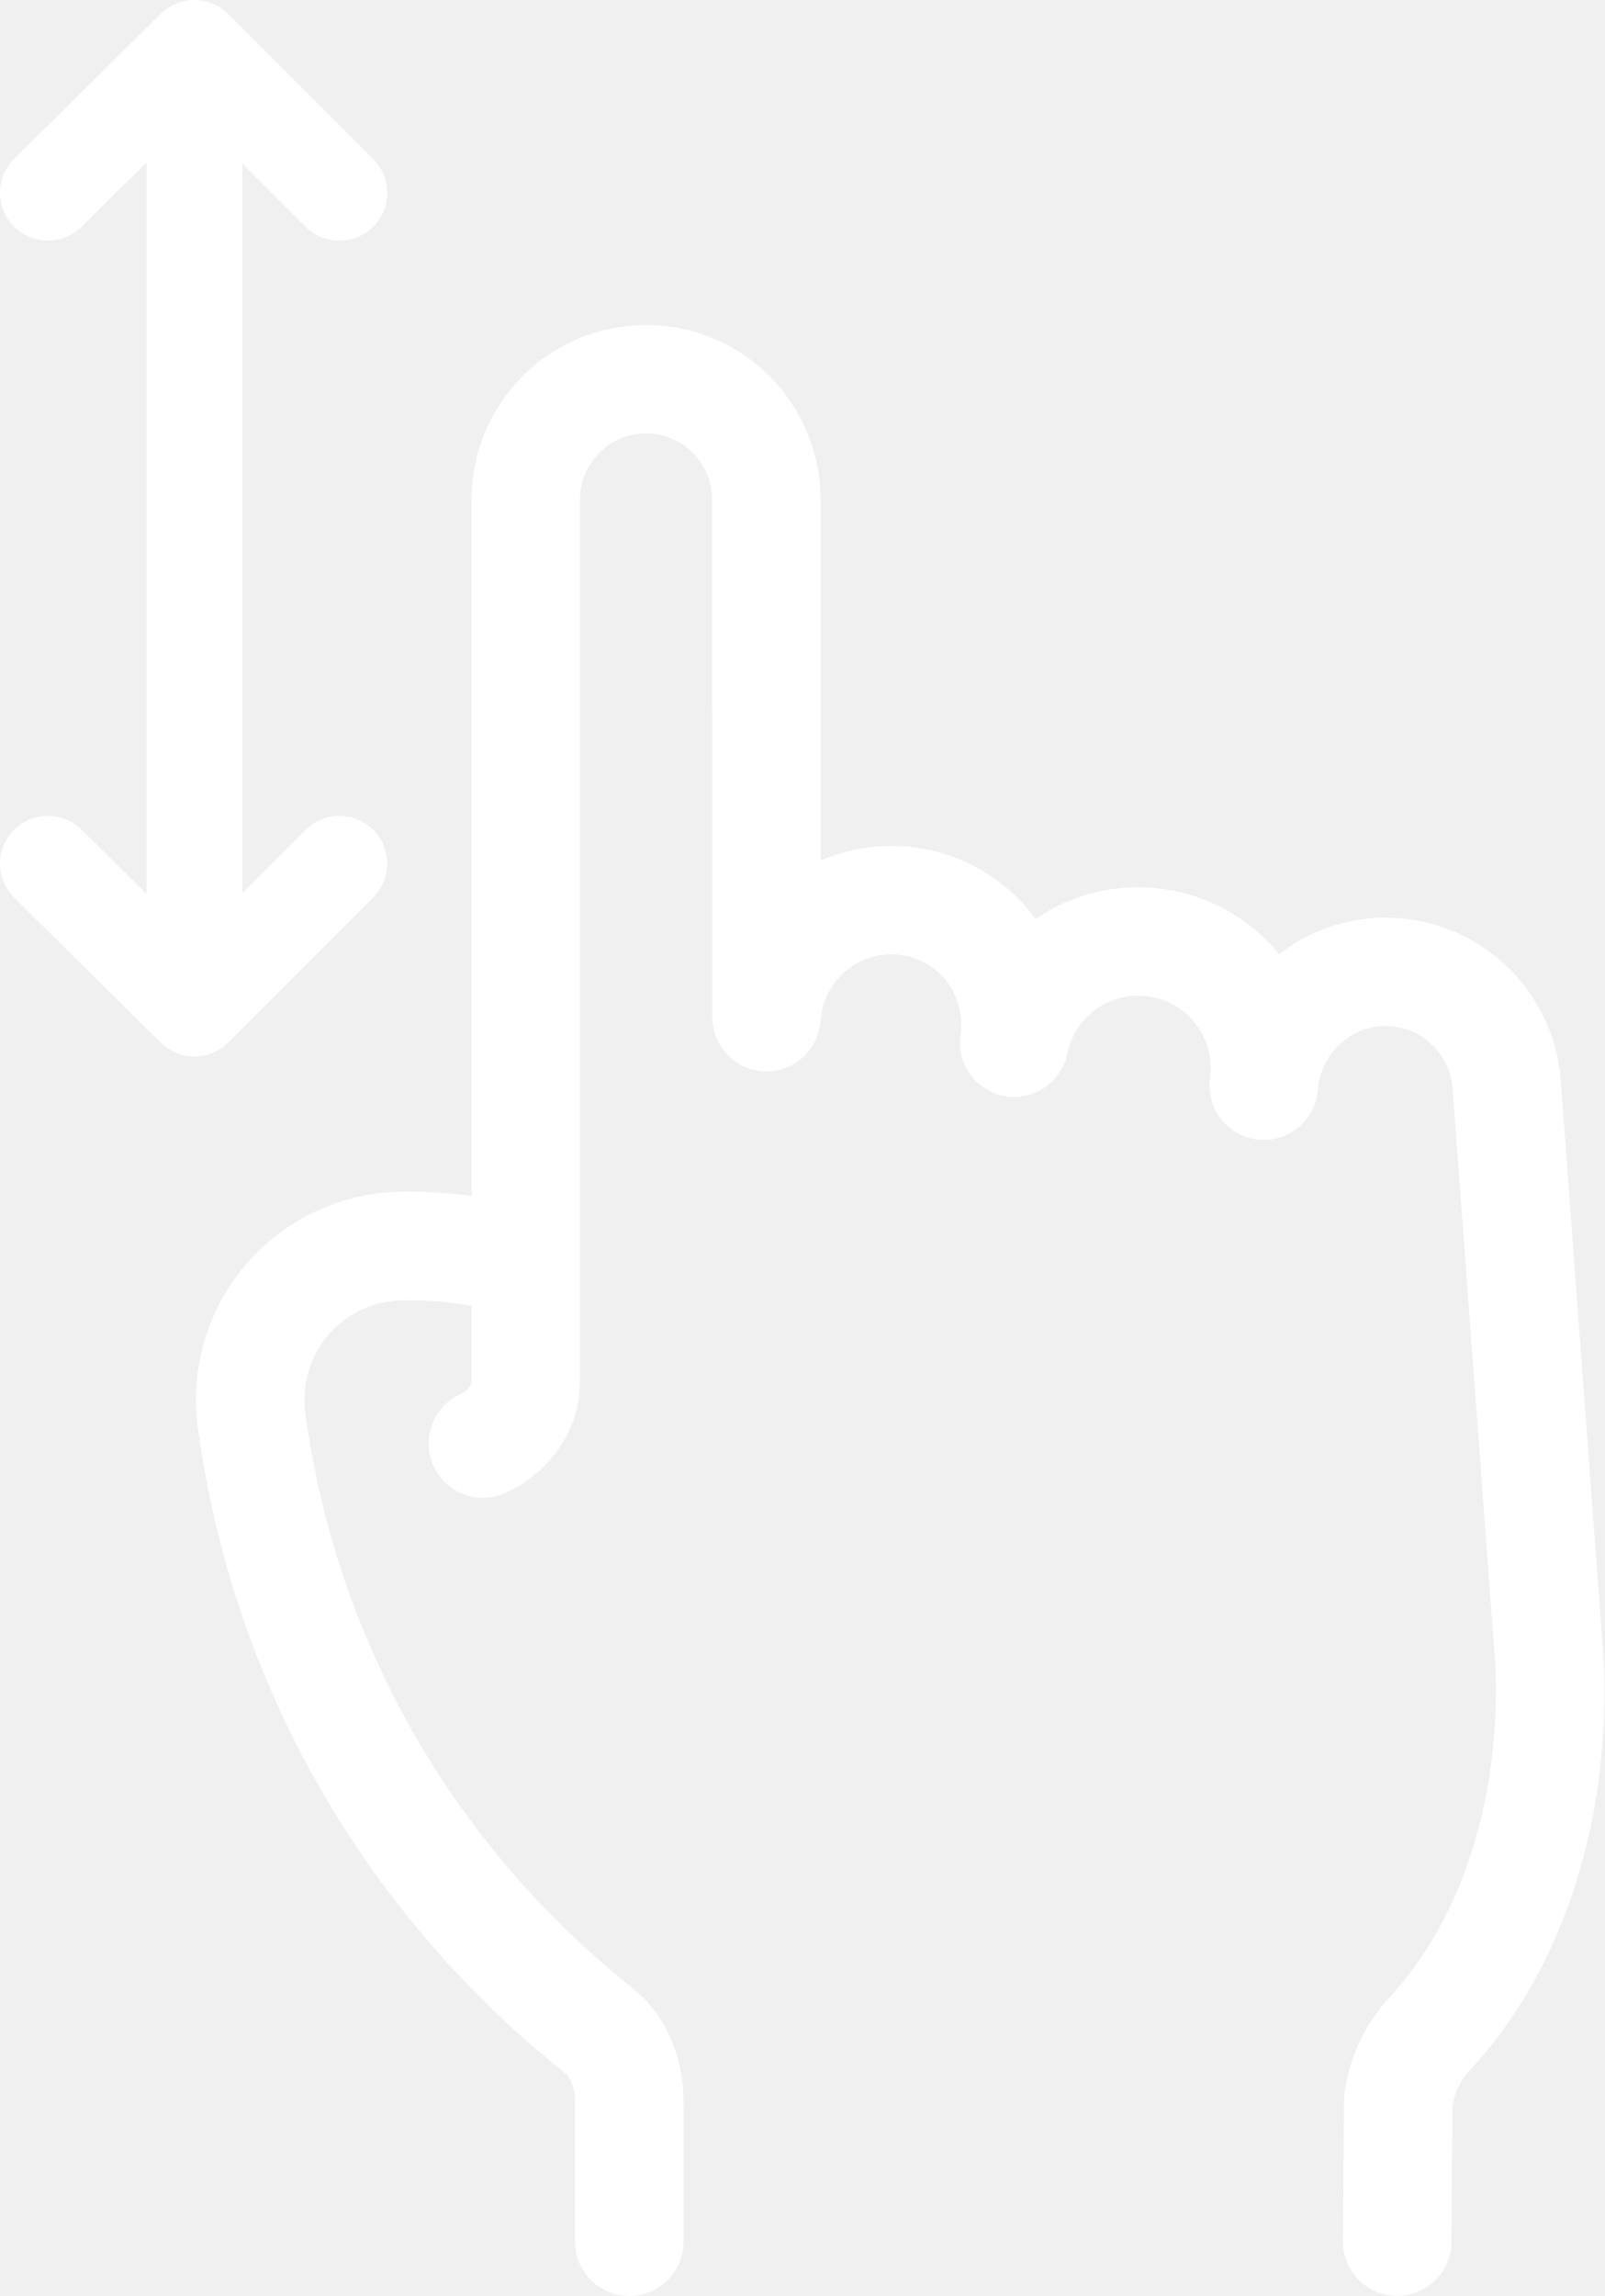
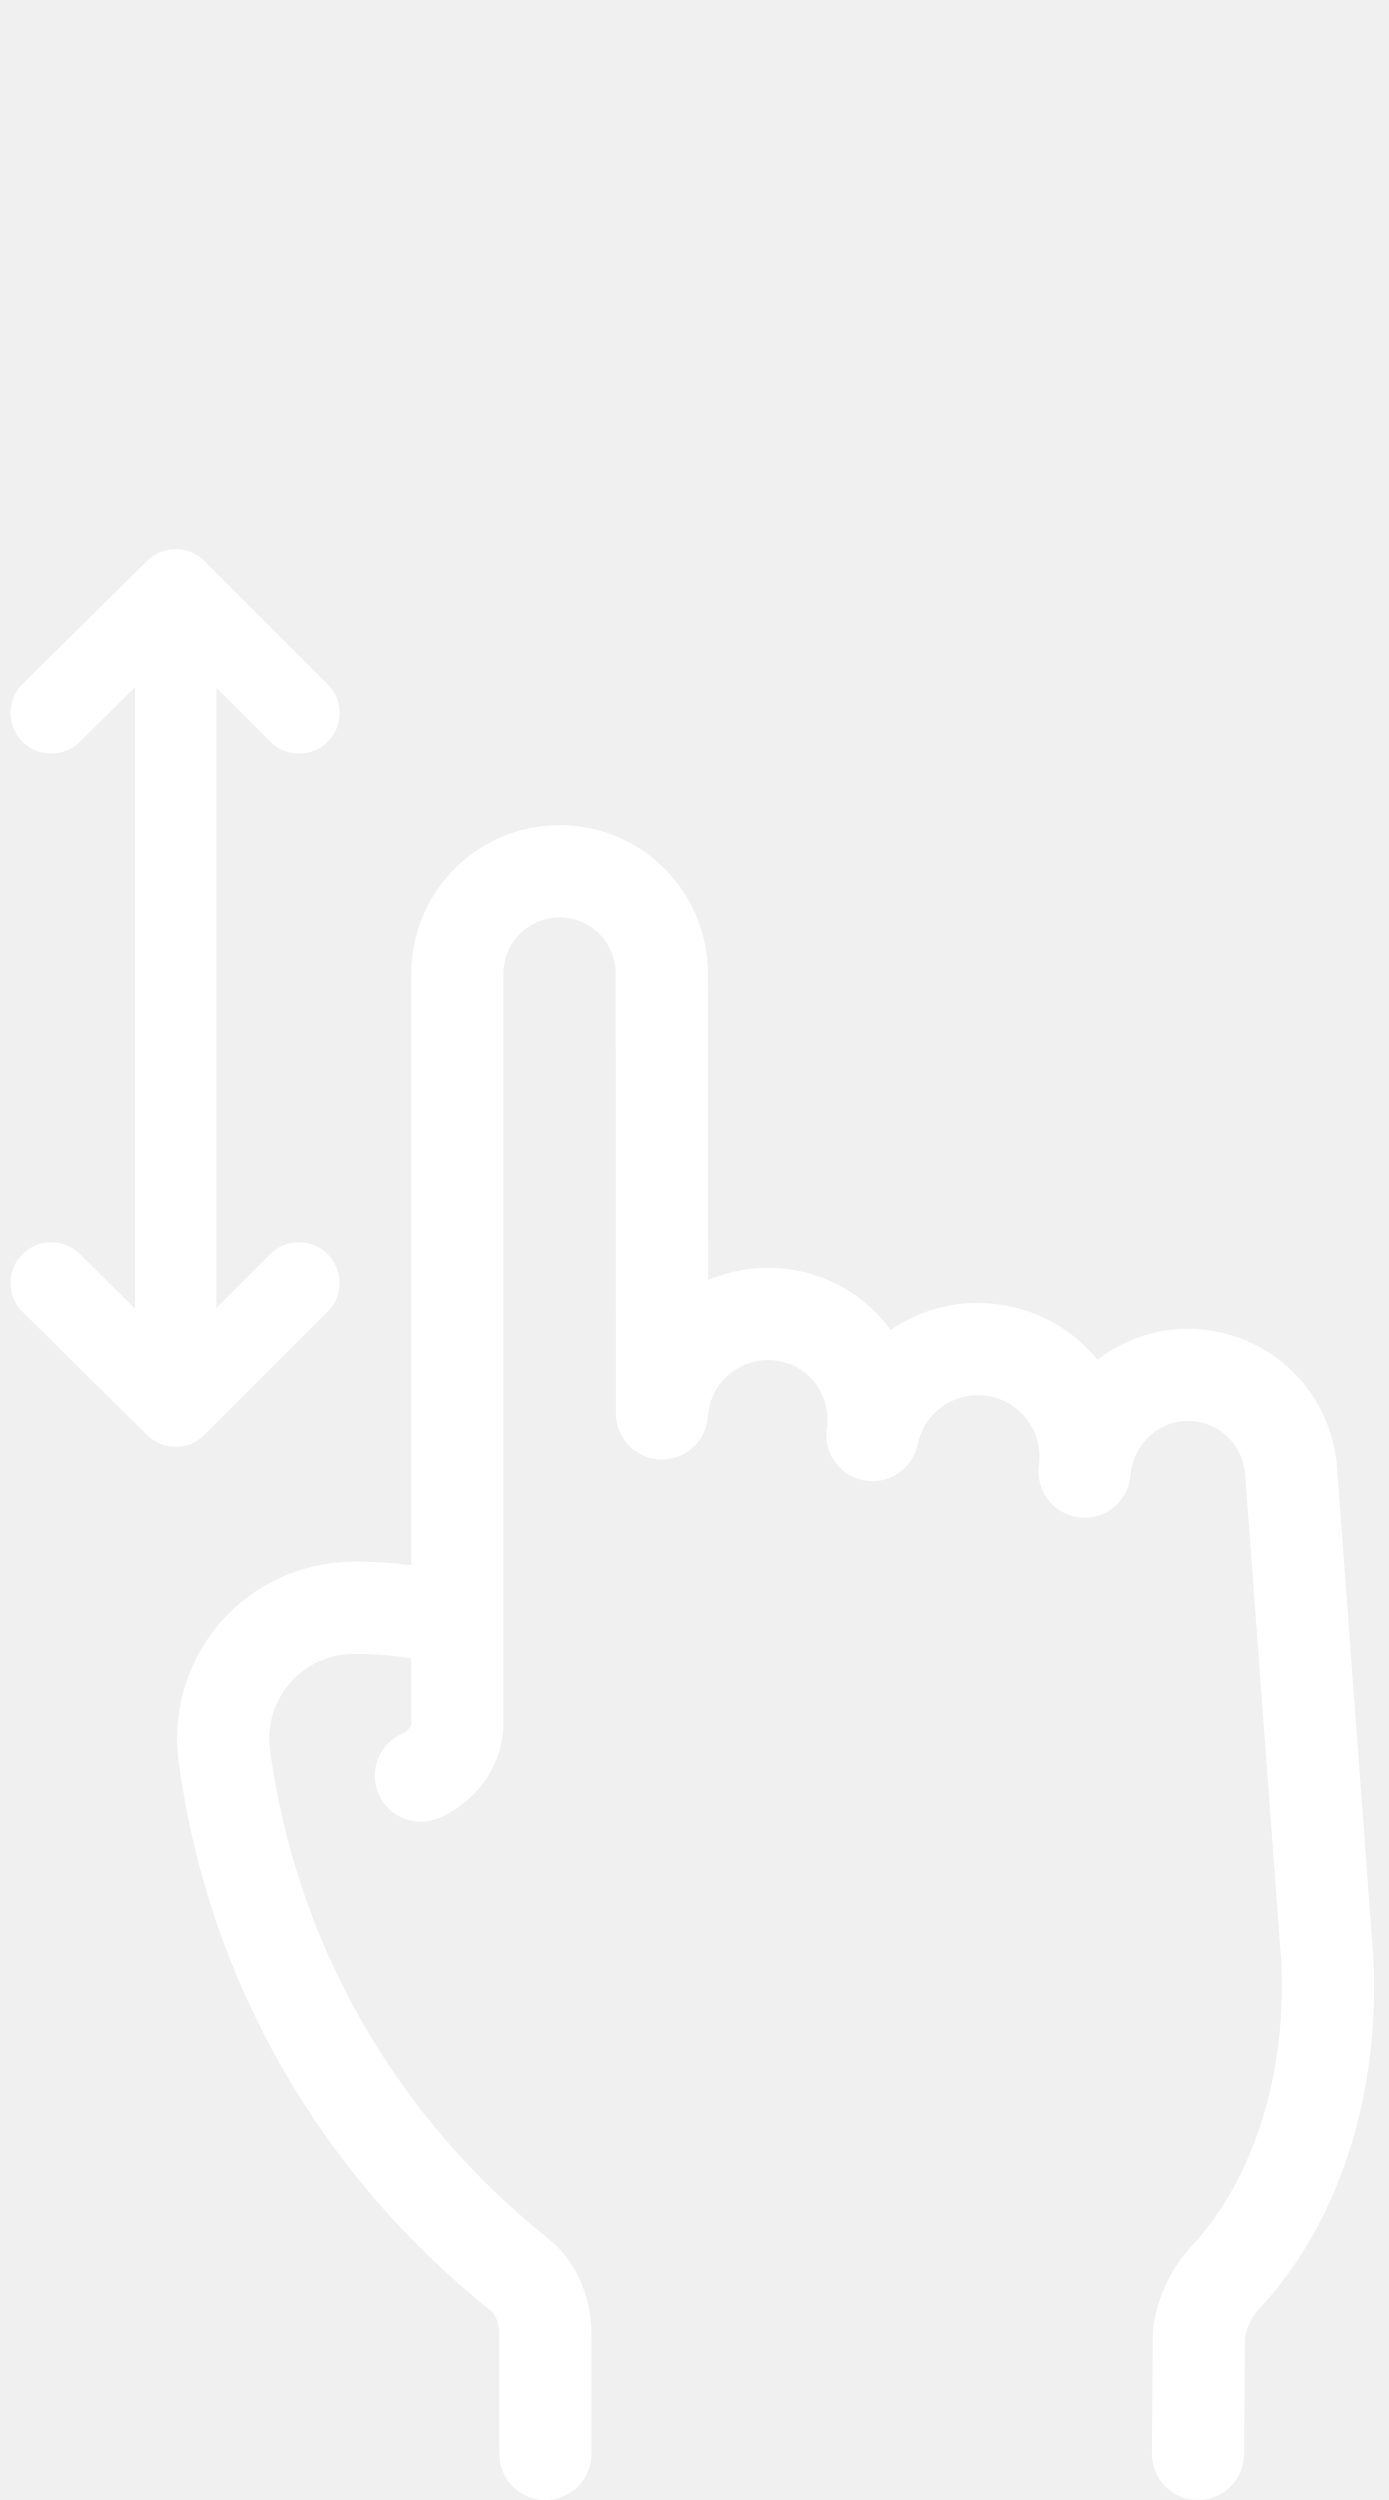
- <svg xmlns="http://www.w3.org/2000/svg" id="b" data-name="Layer 2" viewBox="0 0 502.97 719.64">
+ <svg xmlns="http://www.w3.org/2000/svg" id="b" data-name="Layer 2" viewBox="0 0 512 922.17">
  <g id="c" data-name="Layer 3">
+     <rect width="512" height="920" style="fill: #fff; opacity: 0;" />
    <g>
-       <path d="M502.68,519.27c0-.07-.02-.13-.02-.2,0-.06,0-.12,0-.19l-13.43-181.03c0-.06-.02-.13-.02-.19,0-.07,0-.13,0-.2-1.35-13.79-7.76-26.48-18.07-35.73-10.31-9.25-23.64-14.25-37.47-14.11-12.18.13-23.53,4.38-32.7,11.43-8.34-10.27-20.32-17.66-34.46-20.1-15.26-2.63-30.09,1-41.85,9.1-3.25-4.48-7.2-8.5-11.77-11.88-16.1-11.92-37.25-14.34-55.59-6.48l-.06-113.09s0-.01,0-.02c.02-19.49-10.45-37.65-27.32-47.4-16.89-9.76-37.87-9.76-54.76,0-16.88,9.76-27.34,27.92-27.33,47.41,0,0,0,0,0,.01v218.23c-7.12-.94-14.31-1.37-21.54-1.31-.02,0-.04,0-.05,0-.06,0-.12,0-.17,0h0s0,0,0,0c-18.75.19-36.51,8.4-48.74,22.53-12.22,14.13-17.8,32.85-15.3,51.36,0,0,0,.01,0,.02,10.74,79.63,51.44,151.34,114.6,201.93.1.08.21.15.31.23.08.06.15.13.23.19,1.51,1.11,3.12,4.62,3.12,8.92v43.95c0,9.39,7.61,17,17,17s17-7.61,17-17v-43.95c0-14.58-6.08-27.87-16.3-35.77-.04-.03-.08-.07-.12-.1-56.31-45.1-92.59-109-102.16-179.93,0,0,0,0,0,0-1.2-8.86,1.47-17.82,7.32-24.58,5.85-6.76,14.37-10.69,23.37-10.78h0c7.19-.07,14.36.5,21.42,1.69v24c0,.12-.02.25-.06.37,0,0,0,0,0,0-.43,1.36-1.67,2.61-3.33,3.35-8.57,3.84-12.4,13.89-8.57,22.46,2.83,6.31,9.03,10.06,15.53,10.06,2.32,0,4.68-.48,6.94-1.49,10.55-4.72,18.51-13.53,21.86-24.18,0,0,0-.01,0-.02,1.07-3.42,1.62-6.97,1.62-10.55V156.61s0,0,0-.01,0-.01,0-.02c-.01-7.38,3.95-14.26,10.34-17.96,6.39-3.7,14.33-3.69,20.73,0,6.39,3.7,10.35,10.58,10.34,17.96,0,0,0,.01,0,.02s0,.01,0,.02l.08,162.21c0,.1.01.2.02.3,0,.31.02.62.05.93.02.26.04.52.07.78.04.31.09.61.14.91.05.26.09.51.15.77.06.29.14.57.22.85.07.26.14.52.23.77.09.26.19.52.29.78.1.26.2.52.31.77.11.25.23.48.35.72.13.25.25.5.39.75.13.23.27.45.41.68.15.24.3.48.46.71.15.22.32.43.48.64.17.22.34.44.51.65.18.21.37.41.55.61.18.19.36.39.55.57.2.2.42.38.63.57.19.17.39.34.59.5.23.18.46.35.69.52.21.15.41.3.63.44.24.16.49.3.74.45.22.13.45.26.68.38.25.13.51.25.77.37.25.11.49.23.74.33.25.1.51.19.77.28.27.09.54.19.82.27.25.07.51.14.77.2.29.07.59.14.89.19.26.05.52.08.79.12.3.04.61.08.91.11.1,0,.2.03.31.04.18.01.36,0,.55,0,.18,0,.36.03.55.03h0c.1,0,.2-.01.31-.02.31,0,.62-.03.92-.05.26-.02.52-.04.78-.07.31-.04.61-.09.92-.14.25-.04.51-.09.75-.14.3-.07.59-.15.88-.23.25-.07.49-.14.74-.22.28-.09.56-.2.83-.31.24-.09.48-.18.71-.29.27-.12.53-.25.79-.38.23-.11.45-.23.67-.35.26-.15.51-.3.76-.46.21-.13.41-.26.61-.4.25-.18.49-.36.74-.55.18-.14.37-.29.55-.44.24-.21.47-.42.7-.64.16-.15.32-.31.48-.47.23-.23.44-.48.66-.72.14-.16.29-.33.42-.5.2-.25.4-.52.59-.78.13-.18.26-.36.38-.54.18-.27.34-.54.5-.82.12-.2.23-.4.34-.61.14-.27.27-.55.4-.83.1-.23.21-.46.3-.69.11-.27.2-.54.3-.81.09-.26.18-.52.26-.79.08-.26.14-.52.2-.79.07-.29.14-.58.19-.87.05-.26.08-.52.12-.79.04-.3.08-.61.11-.91,0-.1.03-.2.04-.31.52-8.12,5.43-15.29,12.81-18.71,7.38-3.42,16.02-2.55,22.56,2.29,6.37,4.72,9.62,12.76,8.47,20.98-.01.1-.01.2-.03.31-.04.31-.06.62-.08.93-.02.26-.04.52-.04.78,0,.31,0,.61.01.92,0,.26.02.52.04.78.02.29.06.58.1.88.04.27.07.53.12.79.05.28.11.55.18.82.06.27.13.54.2.8.07.26.16.51.25.76.09.27.18.53.28.8.1.24.2.48.31.72.12.26.23.52.36.77.12.24.25.47.38.7.14.24.27.48.42.71.15.23.3.45.46.67.15.22.31.44.47.65.17.22.36.43.54.65.17.2.34.4.52.59.2.21.4.41.61.6.19.18.37.36.57.53.21.19.44.36.66.54.21.16.42.33.63.48.23.16.46.31.7.46.23.15.47.3.71.44.23.13.47.26.71.38.26.13.52.27.79.39.23.11.48.2.72.29.29.11.57.22.87.32.24.08.49.15.74.22.3.08.6.17.91.24.1.02.19.06.29.08.18.04.36.05.54.08.18.03.36.08.55.1.14.02.27.03.41.04.15.02.3.03.46.05.44.04.88.06,1.32.07.19,0,.37,0,.56-.01.41,0,.81-.02,1.21-.06.22-.02.44-.06.67-.09.31-.04.62-.08.92-.14.23-.04.45-.1.68-.16.29-.07.58-.13.87-.22.23-.07.45-.14.67-.22.28-.09.55-.19.83-.3.22-.09.44-.18.65-.28.26-.12.52-.24.78-.36.22-.11.43-.23.64-.34.24-.14.48-.28.72-.43.21-.13.42-.27.62-.41.22-.16.44-.32.66-.48.2-.15.4-.31.59-.47.21-.17.41-.36.61-.54.19-.17.37-.34.55-.52.2-.2.38-.4.57-.61.16-.18.33-.36.49-.55.2-.24.38-.49.56-.74.13-.17.26-.34.38-.52.28-.41.55-.84.79-1.28.01-.02.03-.04.04-.06.26-.47.49-.95.71-1.45.06-.13.1-.28.16-.41.15-.37.29-.74.42-1.12.06-.18.1-.37.16-.55.1-.34.19-.69.27-1.04.02-.07.04-.14.06-.21,2.49-12.08,13.95-19.89,26.1-17.8,11.58,2,19.55,12.28,18.79,23.82-.12.92-.21,1.84-.28,2.77,0,.1,0,.21,0,.31-.02.32-.02.64-.02.95,0,.26,0,.51,0,.77.01.31.04.62.07.93.03.26.05.51.09.76.04.29.1.59.16.88.05.26.1.52.17.78.07.27.15.54.23.81.08.26.16.53.25.79.09.25.19.5.29.75.11.26.22.52.34.78.11.24.23.47.36.7.13.25.26.5.41.74.14.23.28.45.43.67.15.23.31.46.47.69.16.22.33.43.5.64.17.21.34.42.52.62.18.21.38.41.57.61.18.19.37.38.56.55.21.19.42.38.64.56.2.17.4.34.6.49.23.17.46.34.69.5.22.15.44.3.66.44.24.15.48.28.73.42.24.13.48.27.73.39.24.12.49.23.74.34.27.12.53.23.81.33.24.09.49.17.74.25.29.09.58.18.88.26.25.07.51.12.77.18.3.06.6.13.91.17.11.02.21.04.31.06.3.04.61.07.91.09.05,0,.11.02.16.02.02,0,.04,0,.05,0,.42.03.84.05,1.25.05.54,0,1.07-.03,1.6-.08.14-.01.27-.04.4-.06.39-.05.77-.09,1.15-.17.2-.04.4-.09.6-.14.3-.07.61-.14.91-.22.22-.06.44-.14.66-.22.27-.09.53-.17.79-.27.23-.09.45-.19.67-.29.25-.11.49-.21.73-.33.22-.11.43-.23.64-.35.23-.13.47-.26.69-.4.2-.13.4-.26.6-.39.23-.15.45-.3.67-.47.19-.14.37-.29.55-.43.22-.18.43-.35.64-.54.17-.15.33-.31.49-.46.21-.2.41-.4.6-.61.15-.16.3-.33.44-.5.19-.22.37-.44.55-.67.14-.18.27-.36.4-.54.17-.23.33-.47.48-.71.12-.19.24-.39.36-.59.14-.24.28-.49.41-.74.11-.21.22-.43.32-.64.12-.25.22-.5.33-.75.1-.23.19-.47.27-.71.09-.25.17-.51.25-.76.08-.25.15-.5.22-.76.07-.26.12-.53.18-.79.05-.26.1-.51.14-.77.02-.1.04-.2.06-.3.1-.69.16-1.37.24-2.05,1.29-10.62,10.23-18.89,20.78-19.01,11.03-.1,20.22,8.08,21.33,19.09l13.39,180.43c2.06,40.55-9.92,79.34-32.08,103.79-8.24,8.47-13.63,19.53-15.19,31.26,0,.05,0,.11-.01.16-.04.3-.05.61-.07.92-.02.29-.04.57-.05.86,0,.06,0,.11,0,.17l-.33,44.22c-.07,9.39,7.48,17.06,16.87,17.13.04,0,.09,0,.13,0,9.33,0,16.93-7.53,17-16.87l.32-42.9c.74-4.31,2.81-8.35,5.9-11.44.1-.1.19-.22.29-.33.09-.1.2-.18.29-.28,28.57-31.5,43.47-78.35,40.88-128.56Z" style="fill: #fff;" />
-       <path d="M52.04,328.18c.2.15.4.3.61.44s.44.27.66.4c.2.12.4.24.6.35.22.12.45.22.68.33.21.1.42.21.64.3.22.09.45.17.68.25.23.08.46.17.7.24.23.07.46.12.69.18.24.06.48.13.72.18.27.05.54.09.81.12.21.03.42.07.64.09.49.05.98.07,1.48.07s.99-.03,1.48-.07c.23-.02.44-.06.67-.1.26-.04.52-.07.78-.12.26-.05.5-.12.75-.18.22-.06.45-.11.67-.17.25-.07.48-.17.72-.25.22-.08.44-.15.66-.24.23-.09.44-.2.66-.31.22-.11.45-.2.67-.32.21-.11.41-.24.62-.36.21-.13.43-.25.64-.39.23-.15.44-.32.66-.48.17-.13.35-.25.52-.39.38-.31.75-.65,1.1-1l45.44-45.44c5.86-5.86,5.86-15.35,0-21.21-5.86-5.86-15.35-5.86-21.21,0l-19.84,19.84V51.21l19.84,19.84c2.93,2.93,6.77,4.39,10.61,4.39s7.68-1.46,10.61-4.39c5.86-5.86,5.86-15.36,0-21.21L71.55,4.39s-.05-.05-.08-.07c-.32-.32-.66-.63-1.01-.92-.07-.06-.15-.11-.22-.17-.27-.22-.55-.42-.84-.62-.14-.09-.28-.19-.42-.28-.24-.15-.48-.29-.73-.43-.15-.08-.29-.17-.44-.25-.35-.18-.71-.35-1.08-.5,0,0-.02,0-.03-.01-.16-.07-.33-.12-.49-.18-.25-.09-.5-.18-.76-.26-.17-.05-.34-.1-.52-.15-.27-.08-.55-.14-.82-.2-.15-.03-.29-.07-.44-.09-.42-.08-.85-.14-1.27-.18-.04,0-.07,0-.11,0-.4-.04-.79-.05-1.19-.06-.13,0-.26,0-.39,0-.31,0-.63.02-.94.04-.14.01-.27.02-.41.03-.38.04-.76.09-1.14.16-.09.02-.18.03-.27.05-.37.07-.73.16-1.09.27-.16.05-.32.1-.48.15-.26.08-.51.17-.76.27-.16.06-.33.12-.49.19-.32.13-.63.28-.94.43-.14.07-.28.14-.42.22-.31.17-.62.35-.91.54-.13.08-.26.17-.39.26-.26.18-.52.37-.78.57-.1.08-.21.16-.31.25-.34.28-.67.57-.98.88L4.45,49.77c-5.89,5.83-5.94,15.32-.12,21.21,5.82,5.89,15.32,5.94,21.21.12l20.4-20.18v229.27l-20.4-20.17c-5.89-5.83-15.39-5.77-21.21.12-5.83,5.89-5.77,15.39.12,21.21l45.95,45.45c.12.12.25.22.38.34.23.21.45.42.69.62.19.15.38.29.57.43Z" style="fill: #fff;" />
+       <path d="M506.56,721.8c0-.07-.02-.13-.02-.2,0-.06,0-.12,0-.19l-13.43-181.03c0-.06-.02-.13-.02-.19,0-.07,0-.13,0-.2-1.35-13.79-7.76-26.48-18.07-35.73-10.31-9.25-23.64-14.25-37.47-14.11-12.18.13-23.53,4.38-32.7,11.43-8.34-10.27-20.32-17.66-34.46-20.1-15.26-2.63-30.09,1-41.85,9.1-3.25-4.48-7.2-8.5-11.77-11.88-16.1-11.92-37.25-14.34-55.59-6.48l-.06-113.09s0-.01,0-.02c.02-19.49-10.45-37.65-27.32-47.4-16.89-9.76-37.87-9.76-54.76,0-16.88,9.76-27.34,27.92-27.33,47.41,0,0,0,0,0,.01v218.23c-7.12-.94-14.31-1.37-21.54-1.31-.02,0-.04,0-.05,0-.06,0-.12,0-.17,0h0s0,0,0,0c-18.75.19-36.51,8.4-48.74,22.53-12.22,14.13-17.8,32.85-15.3,51.36,0,0,0,.01,0,.02,10.74,79.63,51.44,151.34,114.6,201.93.1.08.21.15.31.23.08.06.15.13.23.19,1.51,1.11,3.12,4.62,3.12,8.92v43.95c0,9.39,7.61,17,17,17s17-7.61,17-17v-43.95c0-14.58-6.08-27.87-16.3-35.77-.04-.03-.08-.07-.12-.1-56.31-45.1-92.59-109-102.16-179.93,0,0,0,0,0,0-1.2-8.86,1.47-17.82,7.32-24.58,5.85-6.76,14.37-10.69,23.37-10.78h0c7.19-.07,14.36.5,21.42,1.69v24c0,.12-.02.25-.06.37,0,0,0,0,0,0-.43,1.36-1.67,2.61-3.33,3.35-8.57,3.84-12.4,13.89-8.57,22.46,2.83,6.31,9.03,10.06,15.53,10.06,2.32,0,4.68-.48,6.94-1.49,10.55-4.72,18.51-13.53,21.86-24.18,0,0,0-.01,0-.02,1.07-3.42,1.62-6.97,1.62-10.55v-276.6s0,0,0-.01,0-.01,0-.02c-.01-7.38,3.95-14.26,10.34-17.96,6.39-3.7,14.33-3.69,20.73,0,6.39,3.7,10.35,10.58,10.34,17.96,0,0,0,.01,0,.02s0,.01,0,.02l.08,162.21c0,.1.01.2.02.3,0,.31.02.62.05.93.02.26.04.52.07.78.04.31.09.61.14.91.05.26.09.51.15.77.06.29.14.57.22.85.07.26.14.52.23.77.09.26.19.52.29.78.1.26.2.52.31.77.11.25.23.48.35.72.13.25.25.5.39.75.13.23.27.45.41.68.15.24.3.48.46.71.15.22.32.43.48.64.17.22.34.44.51.65.18.21.37.41.55.61.18.19.36.39.55.57.2.2.42.38.63.57.19.17.39.34.59.5.23.18.46.35.69.52.21.15.41.3.63.44.24.16.49.3.74.45.22.13.45.26.68.38.25.13.51.25.77.37.25.11.49.23.74.33.25.1.51.19.77.28.27.09.54.19.82.27.25.07.51.14.77.2.29.07.59.14.89.19.26.05.52.08.79.12.3.04.61.08.91.11.1,0,.2.03.31.04.18.01.36,0,.55,0,.18,0,.36.03.55.03h0c.1,0,.2-.01.31-.02.31,0,.62-.03.92-.05.26-.02.52-.04.78-.07.31-.04.61-.09.92-.14.25-.04.51-.09.75-.14.3-.07.59-.15.88-.23.25-.07.49-.14.74-.22.28-.09.56-.2.83-.31.24-.09.48-.18.71-.29.27-.12.53-.25.79-.38.23-.11.45-.23.67-.35.26-.15.51-.3.76-.46.21-.13.41-.26.61-.4.25-.18.49-.36.74-.55.18-.14.37-.29.55-.44.24-.21.47-.42.7-.64.16-.15.32-.31.48-.47.23-.23.44-.48.66-.72.14-.16.29-.33.42-.5.2-.25.4-.52.59-.78.13-.18.26-.36.38-.54.18-.27.34-.54.5-.82.12-.2.23-.4.34-.61.14-.27.27-.55.4-.83.1-.23.21-.46.3-.69.11-.27.2-.54.3-.81.09-.26.18-.52.26-.79.08-.26.14-.52.2-.79.07-.29.14-.58.19-.87.05-.26.08-.52.12-.79.04-.3.08-.61.11-.91,0-.1.03-.2.04-.31.52-8.12,5.43-15.29,12.81-18.71,7.38-3.42,16.02-2.55,22.56,2.29,6.37,4.72,9.62,12.76,8.47,20.98-.01.1-.01.2-.03.31-.04.31-.06.62-.08.93-.02.26-.04.52-.04.78,0,.31,0,.61.01.92,0,.26.02.52.04.78.02.29.06.58.1.88.04.27.07.53.12.79.05.28.11.55.18.82.06.27.13.54.2.8.07.26.16.51.25.76.09.27.18.53.28.8.1.24.2.48.31.72.12.26.23.52.36.77.12.24.25.47.38.7.14.24.27.48.42.71.15.23.3.45.46.67.15.22.31.44.47.65.17.22.36.43.54.65.17.2.34.4.52.59.2.21.4.41.61.6.19.18.37.36.57.53.21.19.44.36.66.54.21.16.42.33.63.48.23.16.46.31.7.46.23.15.47.3.71.44.23.13.47.26.71.38.26.13.52.27.79.39.23.11.48.2.72.29.29.11.57.22.87.32.24.08.49.15.74.22.3.08.6.17.91.24.1.02.19.06.29.08.18.04.36.05.54.08.18.03.36.08.55.1.14.02.27.03.41.04.15.02.3.03.46.05.44.04.88.06,1.32.07.19,0,.37,0,.56-.01.41,0,.81-.02,1.21-.06.22-.02.44-.06.67-.09.31-.04.62-.08.92-.14.23-.04.45-.1.68-.16.29-.07.58-.13.87-.22.23-.07.45-.14.67-.22.28-.09.55-.19.83-.3.22-.09.44-.18.65-.28.26-.12.52-.24.78-.36.22-.11.43-.23.64-.34.24-.14.48-.28.72-.43.21-.13.42-.27.62-.41.22-.16.44-.32.66-.48.2-.15.4-.31.59-.47.21-.17.41-.36.61-.54.19-.17.37-.34.55-.52.2-.2.38-.4.57-.61.16-.18.33-.36.49-.55.2-.24.38-.49.56-.74.13-.17.26-.34.38-.52.28-.41.55-.84.79-1.28.01-.02.03-.04.04-.06.26-.47.49-.95.71-1.45.06-.13.1-.28.16-.41.15-.37.29-.74.42-1.12.06-.18.1-.37.16-.55.1-.34.19-.69.27-1.04.02-.07.04-.14.06-.21,2.49-12.08,13.95-19.89,26.1-17.8,11.58,2,19.55,12.28,18.79,23.82-.12.92-.21,1.84-.28,2.77,0,.1,0,.21,0,.31-.02.32-.02.64-.02.95,0,.26,0,.51,0,.77.01.31.04.62.07.93.03.26.05.51.09.76.04.29.1.59.16.88.05.26.1.52.17.78.07.27.15.54.23.81.08.26.16.53.25.79.09.25.19.5.29.75.11.26.22.52.34.78.11.24.23.47.36.7.13.25.26.5.41.74.14.23.28.45.43.67.15.23.31.46.47.69.16.22.33.43.5.64.17.21.34.42.52.62.18.21.38.41.57.61.18.19.37.38.56.55.21.19.42.38.64.56.2.17.4.34.6.49.23.17.46.34.69.5.22.15.44.3.66.44.24.15.48.28.73.42.24.13.48.27.73.39.24.12.49.23.74.34.27.12.53.23.81.33.24.09.49.17.74.25.29.09.58.18.88.26.25.07.51.12.77.18.3.06.6.13.91.17.11.02.21.04.31.06.3.04.61.07.91.09.05,0,.11.02.16.02.02,0,.04,0,.05,0,.42.03.84.05,1.25.05.54,0,1.07-.03,1.6-.08.14-.01.27-.04.4-.06.39-.05.77-.09,1.15-.17.2-.04.4-.09.6-.14.3-.07.61-.14.91-.22.22-.06.44-.14.66-.22.27-.09.53-.17.79-.27.23-.09.45-.19.67-.29.25-.11.49-.21.73-.33.22-.11.43-.23.64-.35.23-.13.47-.26.69-.4.2-.13.4-.26.6-.39.23-.15.45-.3.67-.47.19-.14.37-.29.55-.43.22-.18.43-.35.64-.54.17-.15.33-.31.49-.46.21-.2.41-.4.6-.61.15-.16.3-.33.44-.5.19-.22.37-.44.55-.67.14-.18.27-.36.4-.54.17-.23.33-.47.48-.71.12-.19.24-.39.36-.59.14-.24.28-.49.41-.74.11-.21.22-.43.32-.64.12-.25.22-.5.33-.75.1-.23.19-.47.27-.71.09-.25.17-.51.25-.76.08-.25.15-.5.22-.76.07-.26.12-.53.18-.79.05-.26.1-.51.14-.77.02-.1.04-.2.06-.3.1-.69.16-1.37.24-2.05,1.29-10.62,10.23-18.89,20.78-19.01,11.03-.1,20.22,8.08,21.33,19.09l13.39,180.43c2.06,40.55-9.92,79.34-32.08,103.79-8.24,8.47-13.63,19.53-15.19,31.26,0,.05,0,.11-.01.16-.04.3-.05.61-.07.92-.02.29-.04.57-.05.86,0,.06,0,.11,0,.17l-.33,44.22c-.07,9.39,7.48,17.06,16.87,17.13.04,0,.09,0,.13,0,9.33,0,16.93-7.53,17-16.87l.32-42.9c.74-4.31,2.81-8.35,5.9-11.44.1-.1.19-.22.29-.33.09-.1.2-.18.29-.28,28.57-31.5,43.47-78.35,40.88-128.56Z" style="fill: #fff;" />
+       <path d="M55.92,530.71c.2.15.4.3.61.44s.44.27.66.4c.2.12.4.24.6.35.22.12.45.22.68.33.21.1.42.21.64.3.22.09.45.17.68.25.23.08.46.17.7.24.23.07.46.12.69.18.24.06.48.13.72.18.27.05.54.09.81.12.21.03.42.07.64.09.49.05.98.07,1.48.07s.99-.03,1.48-.07c.23-.02.44-.06.67-.1.26-.04.52-.07.78-.12.26-.05.5-.12.75-.18.22-.06.45-.11.67-.17.25-.07.48-.17.72-.25.22-.08.44-.15.66-.24.23-.09.44-.2.66-.31.22-.11.45-.2.67-.32.21-.11.41-.24.62-.36.21-.13.43-.25.64-.39.23-.15.44-.32.66-.48.17-.13.35-.25.52-.39.38-.31.75-.65,1.1-1l45.44-45.44c5.86-5.86,5.86-15.35,0-21.21-5.86-5.86-15.35-5.86-21.21,0l-19.84,19.84v-228.72l19.84,19.84c2.93,2.93,6.77,4.39,10.61,4.39s7.68-1.46,10.61-4.39c5.86-5.86,5.86-15.36,0-21.21l-45.45-45.45s-.05-.05-.08-.07c-.32-.32-.66-.63-1.01-.92-.07-.06-.15-.11-.22-.17-.27-.22-.55-.42-.84-.62-.14-.09-.28-.19-.42-.28-.24-.15-.48-.29-.73-.43-.15-.08-.29-.17-.44-.25-.35-.18-.71-.35-1.08-.5,0,0-.02,0-.03-.01-.16-.07-.33-.12-.49-.18-.25-.09-.5-.18-.76-.26-.17-.05-.34-.1-.52-.15-.27-.08-.55-.14-.82-.2-.15-.03-.29-.07-.44-.09-.42-.08-.85-.14-1.27-.18-.04,0-.07,0-.11,0-.4-.04-.79-.05-1.19-.06-.13,0-.26,0-.39,0-.31,0-.63.02-.94.04-.14.01-.27.02-.41.03-.38.04-.76.09-1.14.16-.09.02-.18.03-.27.05-.37.07-.73.16-1.09.27-.16.05-.32.1-.48.15-.26.08-.51.17-.76.27-.16.06-.33.12-.49.19-.32.13-.63.28-.94.43-.14.07-.28.14-.42.22-.31.17-.62.35-.91.54-.13.08-.26.17-.39.26-.26.18-.52.37-.78.57-.1.08-.21.16-.31.25-.34.28-.67.57-.98.88l-45.95,45.45c-5.89,5.83-5.94,15.32-.12,21.21,5.82,5.89,15.32,5.94,21.21.12l20.4-20.18v229.27l-20.4-20.17c-5.89-5.83-15.39-5.77-21.21.12-5.83,5.89-5.77,15.39.12,21.21l45.95,45.45c.12.12.25.22.38.34.23.21.45.42.69.62.19.15.38.29.57.43Z" style="fill: #fff;" />
    </g>
  </g>
</svg>
